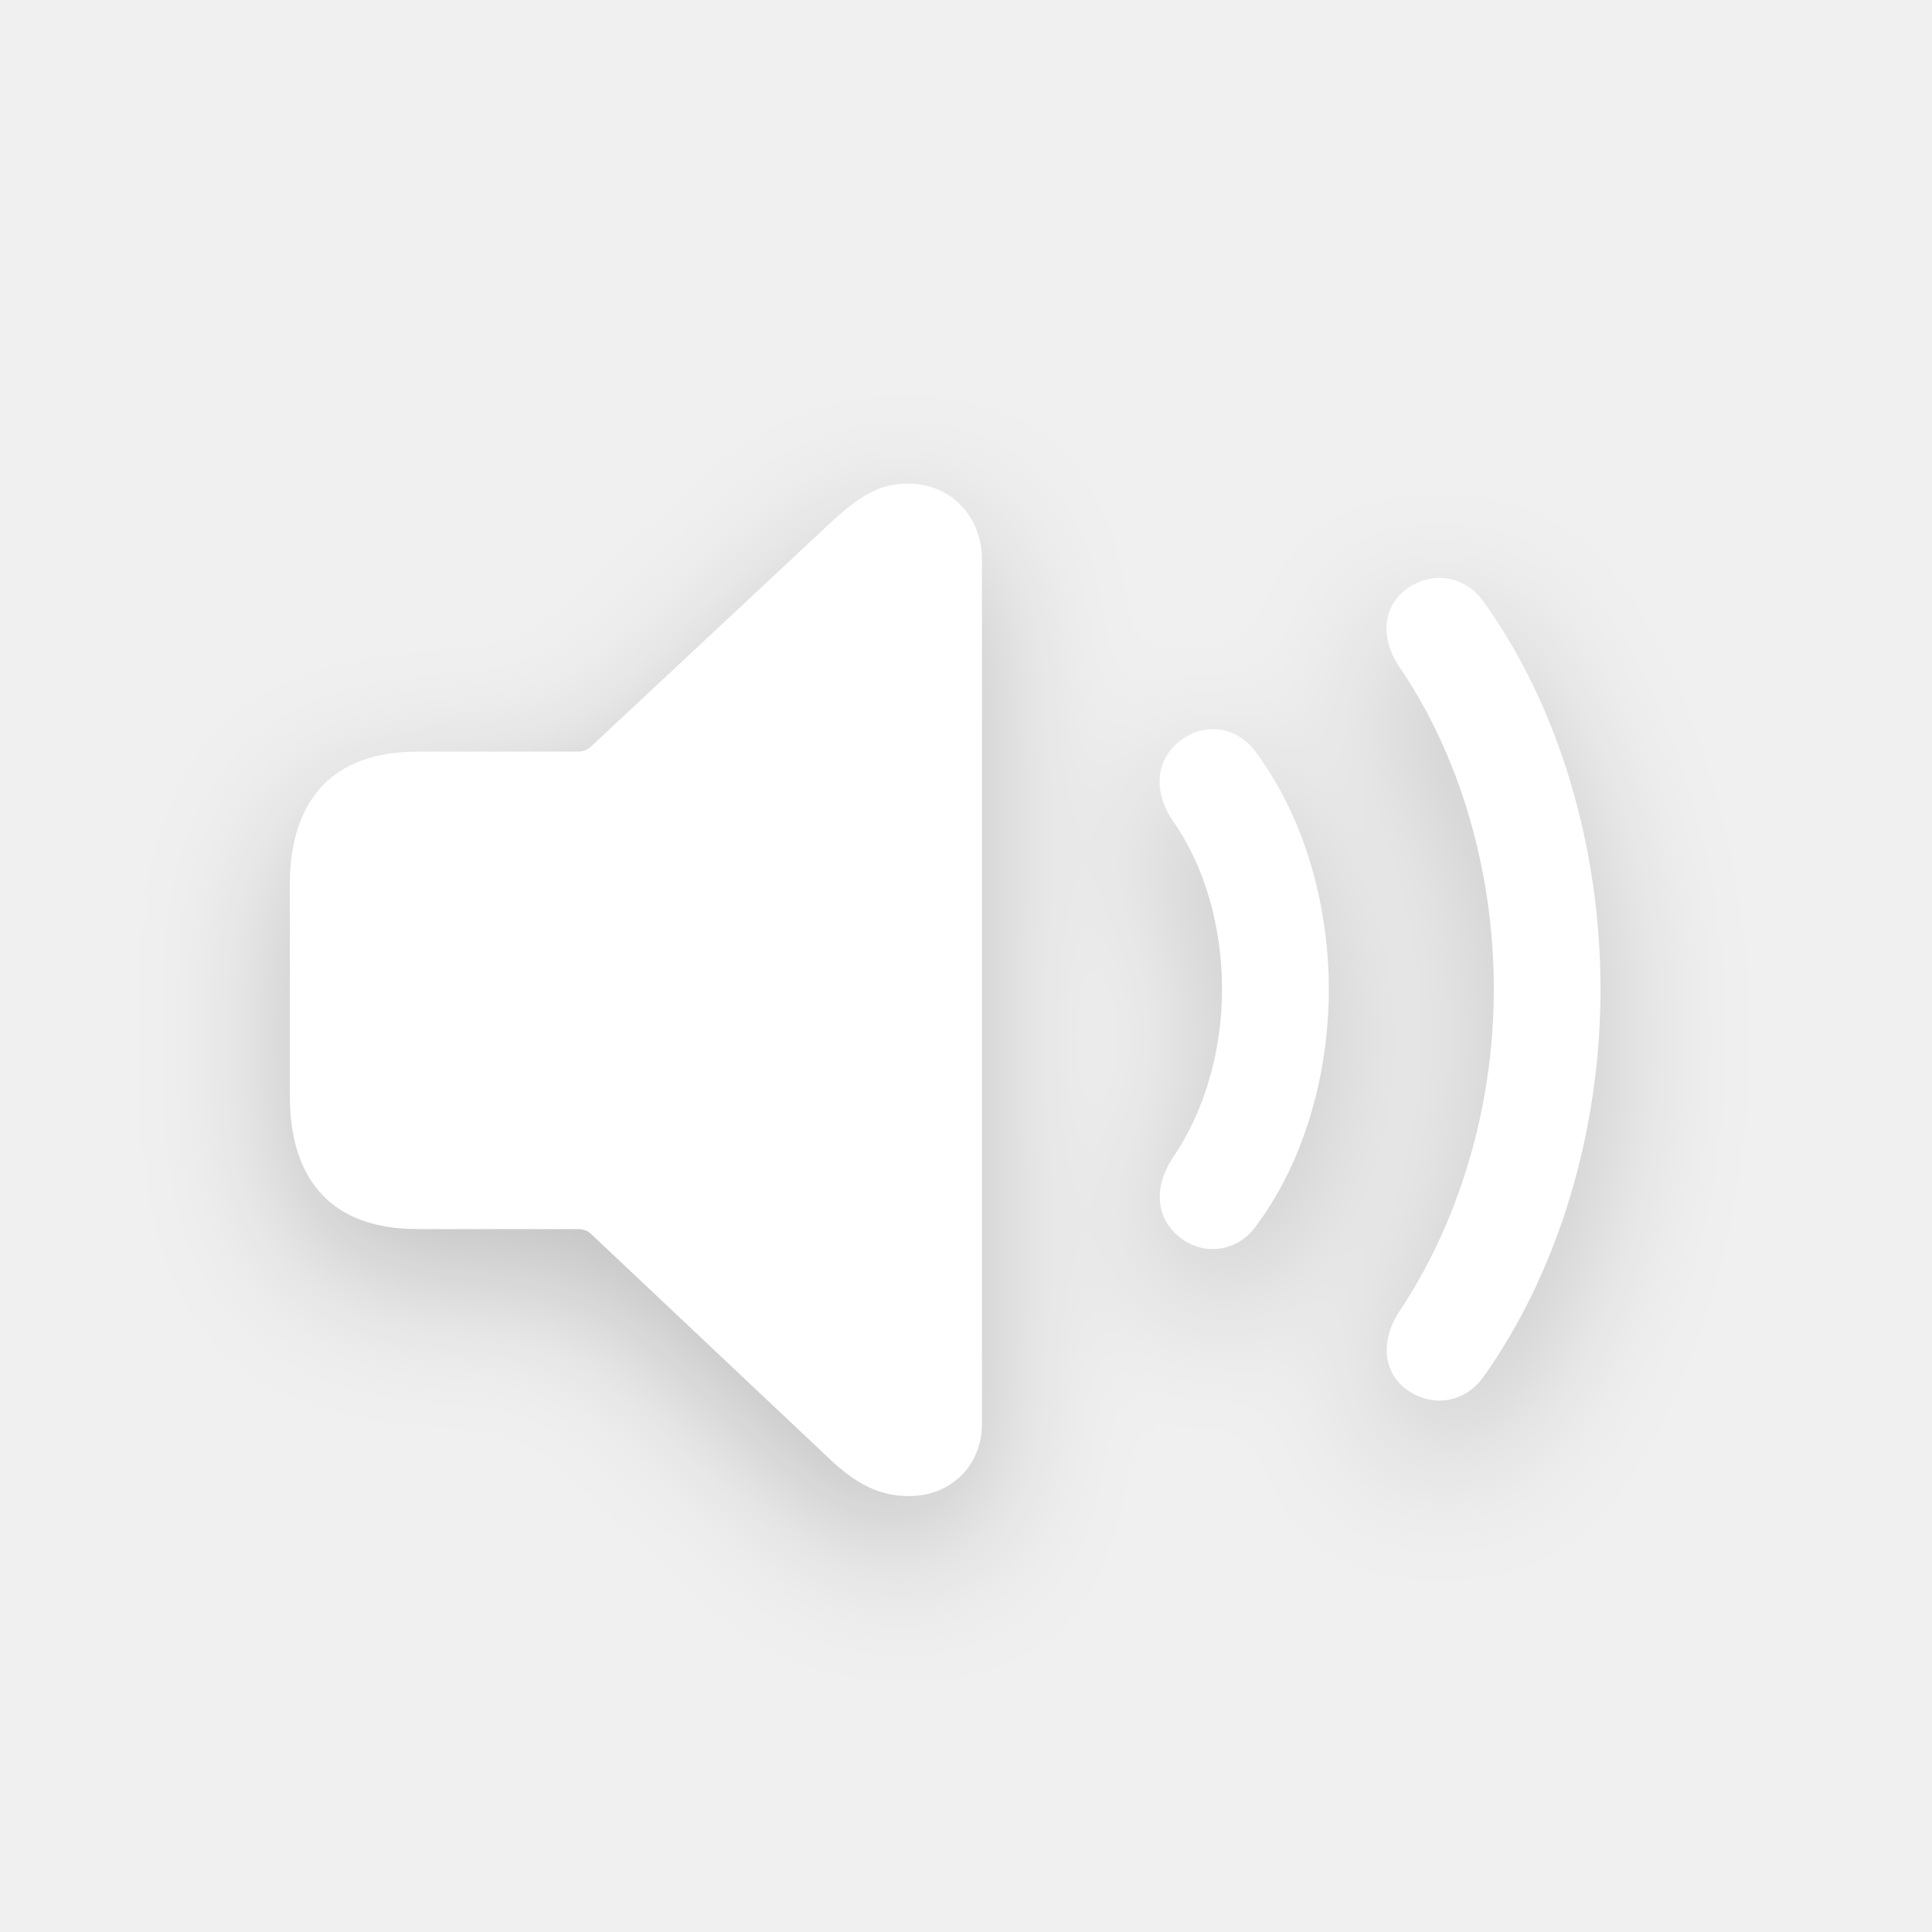
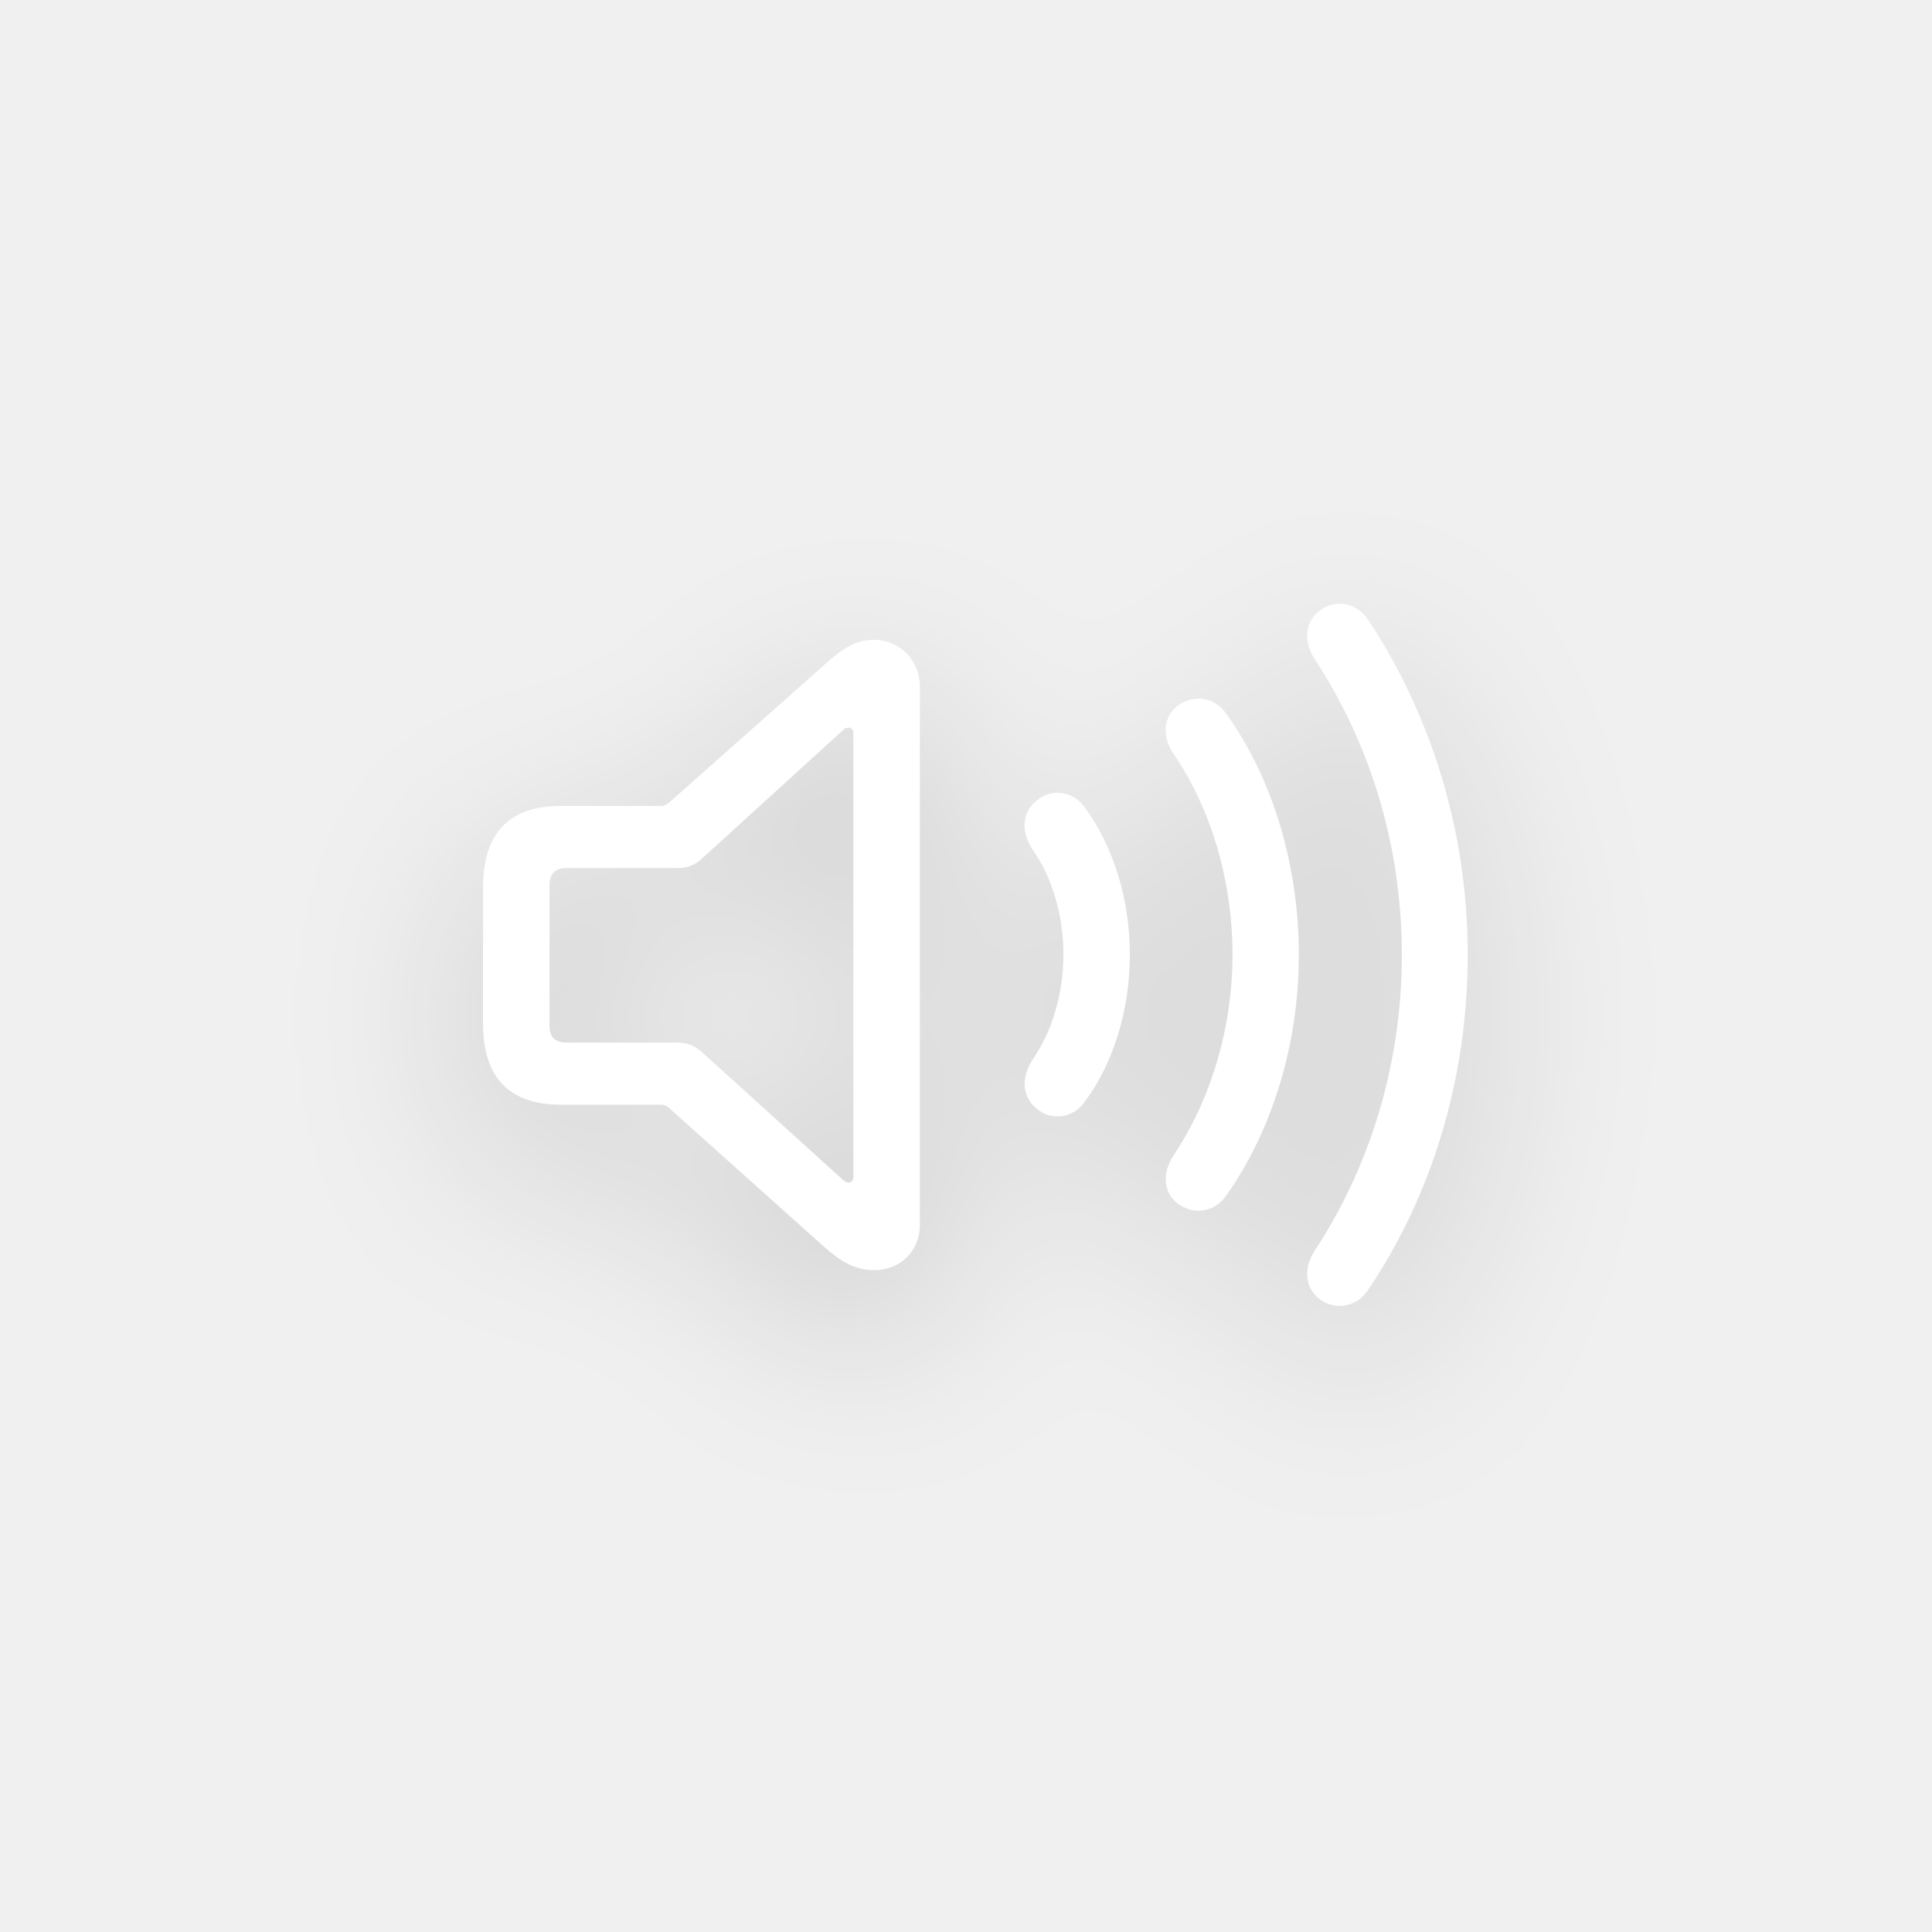
- <svg xmlns="http://www.w3.org/2000/svg" width="40" height="40" viewBox="0 0 40 40" fill="none">
-   <g filter="url(#filter0_bd_718_13639)">
-     <path fill-rule="evenodd" clip-rule="evenodd" d="M18.82 30.975C19.695 30.975 20.33 30.34 20.33 29.474V11.572C20.33 10.707 19.695 10.012 18.801 10.012C18.204 10.012 17.788 10.266 17.146 10.869L12.233 15.459C12.165 15.525 12.07 15.561 11.963 15.561H8.645C6.927 15.561 6 16.517 6 18.327V22.678C6 24.498 6.927 25.447 8.645 25.447H11.961C12.068 25.447 12.163 25.476 12.231 25.542L17.146 30.177C17.724 30.735 18.215 30.975 18.82 30.975ZM24.512 25.68C24.996 26 25.648 25.893 26.007 25.379C26.951 24.122 27.512 22.334 27.512 20.482C27.512 18.63 26.951 16.851 26.007 15.58C25.648 15.07 24.996 14.951 24.512 15.283C23.941 15.657 23.839 16.346 24.287 17.002C24.935 17.923 25.301 19.175 25.301 20.482C25.301 21.788 24.923 23.029 24.287 23.961C23.849 24.624 23.941 25.296 24.512 25.68ZM30.727 28.488C30.362 29.019 29.713 29.148 29.187 28.813C28.635 28.465 28.566 27.777 28.961 27.17C30.19 25.331 30.928 22.956 30.928 20.482C30.928 18.006 30.209 15.61 28.961 13.791C28.556 13.184 28.635 12.498 29.187 12.15C29.713 11.815 30.362 11.944 30.727 12.473C32.261 14.612 33.137 17.515 33.137 20.482C33.137 23.448 32.252 26.332 30.727 28.488Z" fill="white" />
+ <svg xmlns="http://www.w3.org/2000/svg" width="32" height="32" viewBox="0 0 32 32" fill="none">
+   <g filter="url(#filter0_bd_761_16765)">
+     <path d="M9.289 18.297H10.947C10.994 18.297 11.037 18.311 11.075 18.346L13.639 20.641C13.943 20.912 14.176 21.038 14.483 21.038C14.909 21.038 15.236 20.722 15.236 20.291V11.375C15.236 10.944 14.909 10.598 14.473 10.598C14.171 10.598 13.965 10.732 13.639 11.025L11.075 13.3C11.036 13.334 10.994 13.349 10.947 13.349H9.289C8.433 13.349 8 13.798 8 14.704V16.948C8 17.853 8.438 18.297 9.289 18.297ZM9.386 17.269C9.194 17.269 9.101 17.175 9.101 16.983V14.668C9.101 14.472 9.194 14.377 9.386 14.377H11.212C11.37 14.377 11.49 14.345 11.624 14.223L13.961 12.095C13.988 12.067 14.017 12.052 14.057 12.052C14.099 12.052 14.135 12.082 14.135 12.136V19.497C14.135 19.55 14.099 19.588 14.057 19.588C14.027 19.588 13.993 19.57 13.961 19.542L11.624 17.424C11.49 17.305 11.37 17.269 11.212 17.269H9.386Z" fill="white" />
+     <path d="M17.22 18.401C17.461 18.561 17.786 18.507 17.964 18.251C18.435 17.625 18.714 16.735 18.714 15.812C18.714 14.89 18.435 14.004 17.964 13.371C17.786 13.117 17.461 13.058 17.22 13.223C16.936 13.41 16.885 13.753 17.108 14.079C17.43 14.538 17.613 15.162 17.613 15.812C17.613 16.463 17.425 17.081 17.108 17.545C16.89 17.875 16.936 18.21 17.22 18.401Z" fill="white" />
+     <path d="M19.546 19.962C19.808 20.128 20.131 20.064 20.312 19.799C21.073 18.726 21.513 17.29 21.513 15.812C21.513 14.335 21.078 12.889 20.312 11.824C20.131 11.56 19.808 11.496 19.546 11.663C19.27 11.836 19.231 12.178 19.434 12.48C20.055 13.386 20.414 14.58 20.414 15.812C20.414 17.045 20.046 18.228 19.434 19.143C19.237 19.446 19.27 19.788 19.546 19.962Z" fill="white" />
+     <path d="M21.892 21.541C22.144 21.71 22.485 21.636 22.666 21.358C23.695 19.823 24.31 17.91 24.31 15.815C24.31 13.717 23.681 11.813 22.666 10.274C22.485 9.991 22.144 9.922 21.892 10.091C21.617 10.268 21.578 10.607 21.769 10.907C22.663 12.265 23.219 13.951 23.219 15.815C23.219 17.675 22.663 19.371 21.769 20.725C21.578 21.025 21.617 21.363 21.892 21.541Z" fill="white" />
  </g>
  <defs>
-     <filter id="filter0_bd_718_13639" x="-10" y="-10" width="60" height="60" filterUnits="userSpaceOnUse" color-interpolation-filters="sRGB">
+     <filter id="filter0_bd_761_16765" x="-10" y="-10" width="52" height="52" filterUnits="userSpaceOnUse" color-interpolation-filters="sRGB">
      <feFlood flood-opacity="0" result="BackgroundImageFix" />
      <feGaussianBlur in="BackgroundImageFix" stdDeviation="5" />
-       <feComposite in2="SourceAlpha" operator="in" result="effect1_backgroundBlur_718_13639" />
+       <feComposite in2="SourceAlpha" operator="in" result="effect1_backgroundBlur_761_16765" />
      <feColorMatrix in="SourceAlpha" type="matrix" values="0 0 0 0 0 0 0 0 0 0 0 0 0 0 0 0 0 0 127 0" result="hardAlpha" />
      <feOffset dy="1" />
      <feGaussianBlur stdDeviation="1.5" />
      <feColorMatrix type="matrix" values="0 0 0 0 0 0 0 0 0 0 0 0 0 0 0 0 0 0 0.2 0" />
-       <feBlend mode="normal" in2="effect1_backgroundBlur_718_13639" result="effect2_dropShadow_718_13639" />
-       <feBlend mode="normal" in="SourceGraphic" in2="effect2_dropShadow_718_13639" result="shape" />
+       <feBlend mode="normal" in2="effect1_backgroundBlur_761_16765" result="effect2_dropShadow_761_16765" />
+       <feBlend mode="normal" in="SourceGraphic" in2="effect2_dropShadow_761_16765" result="shape" />
    </filter>
  </defs>
</svg>
